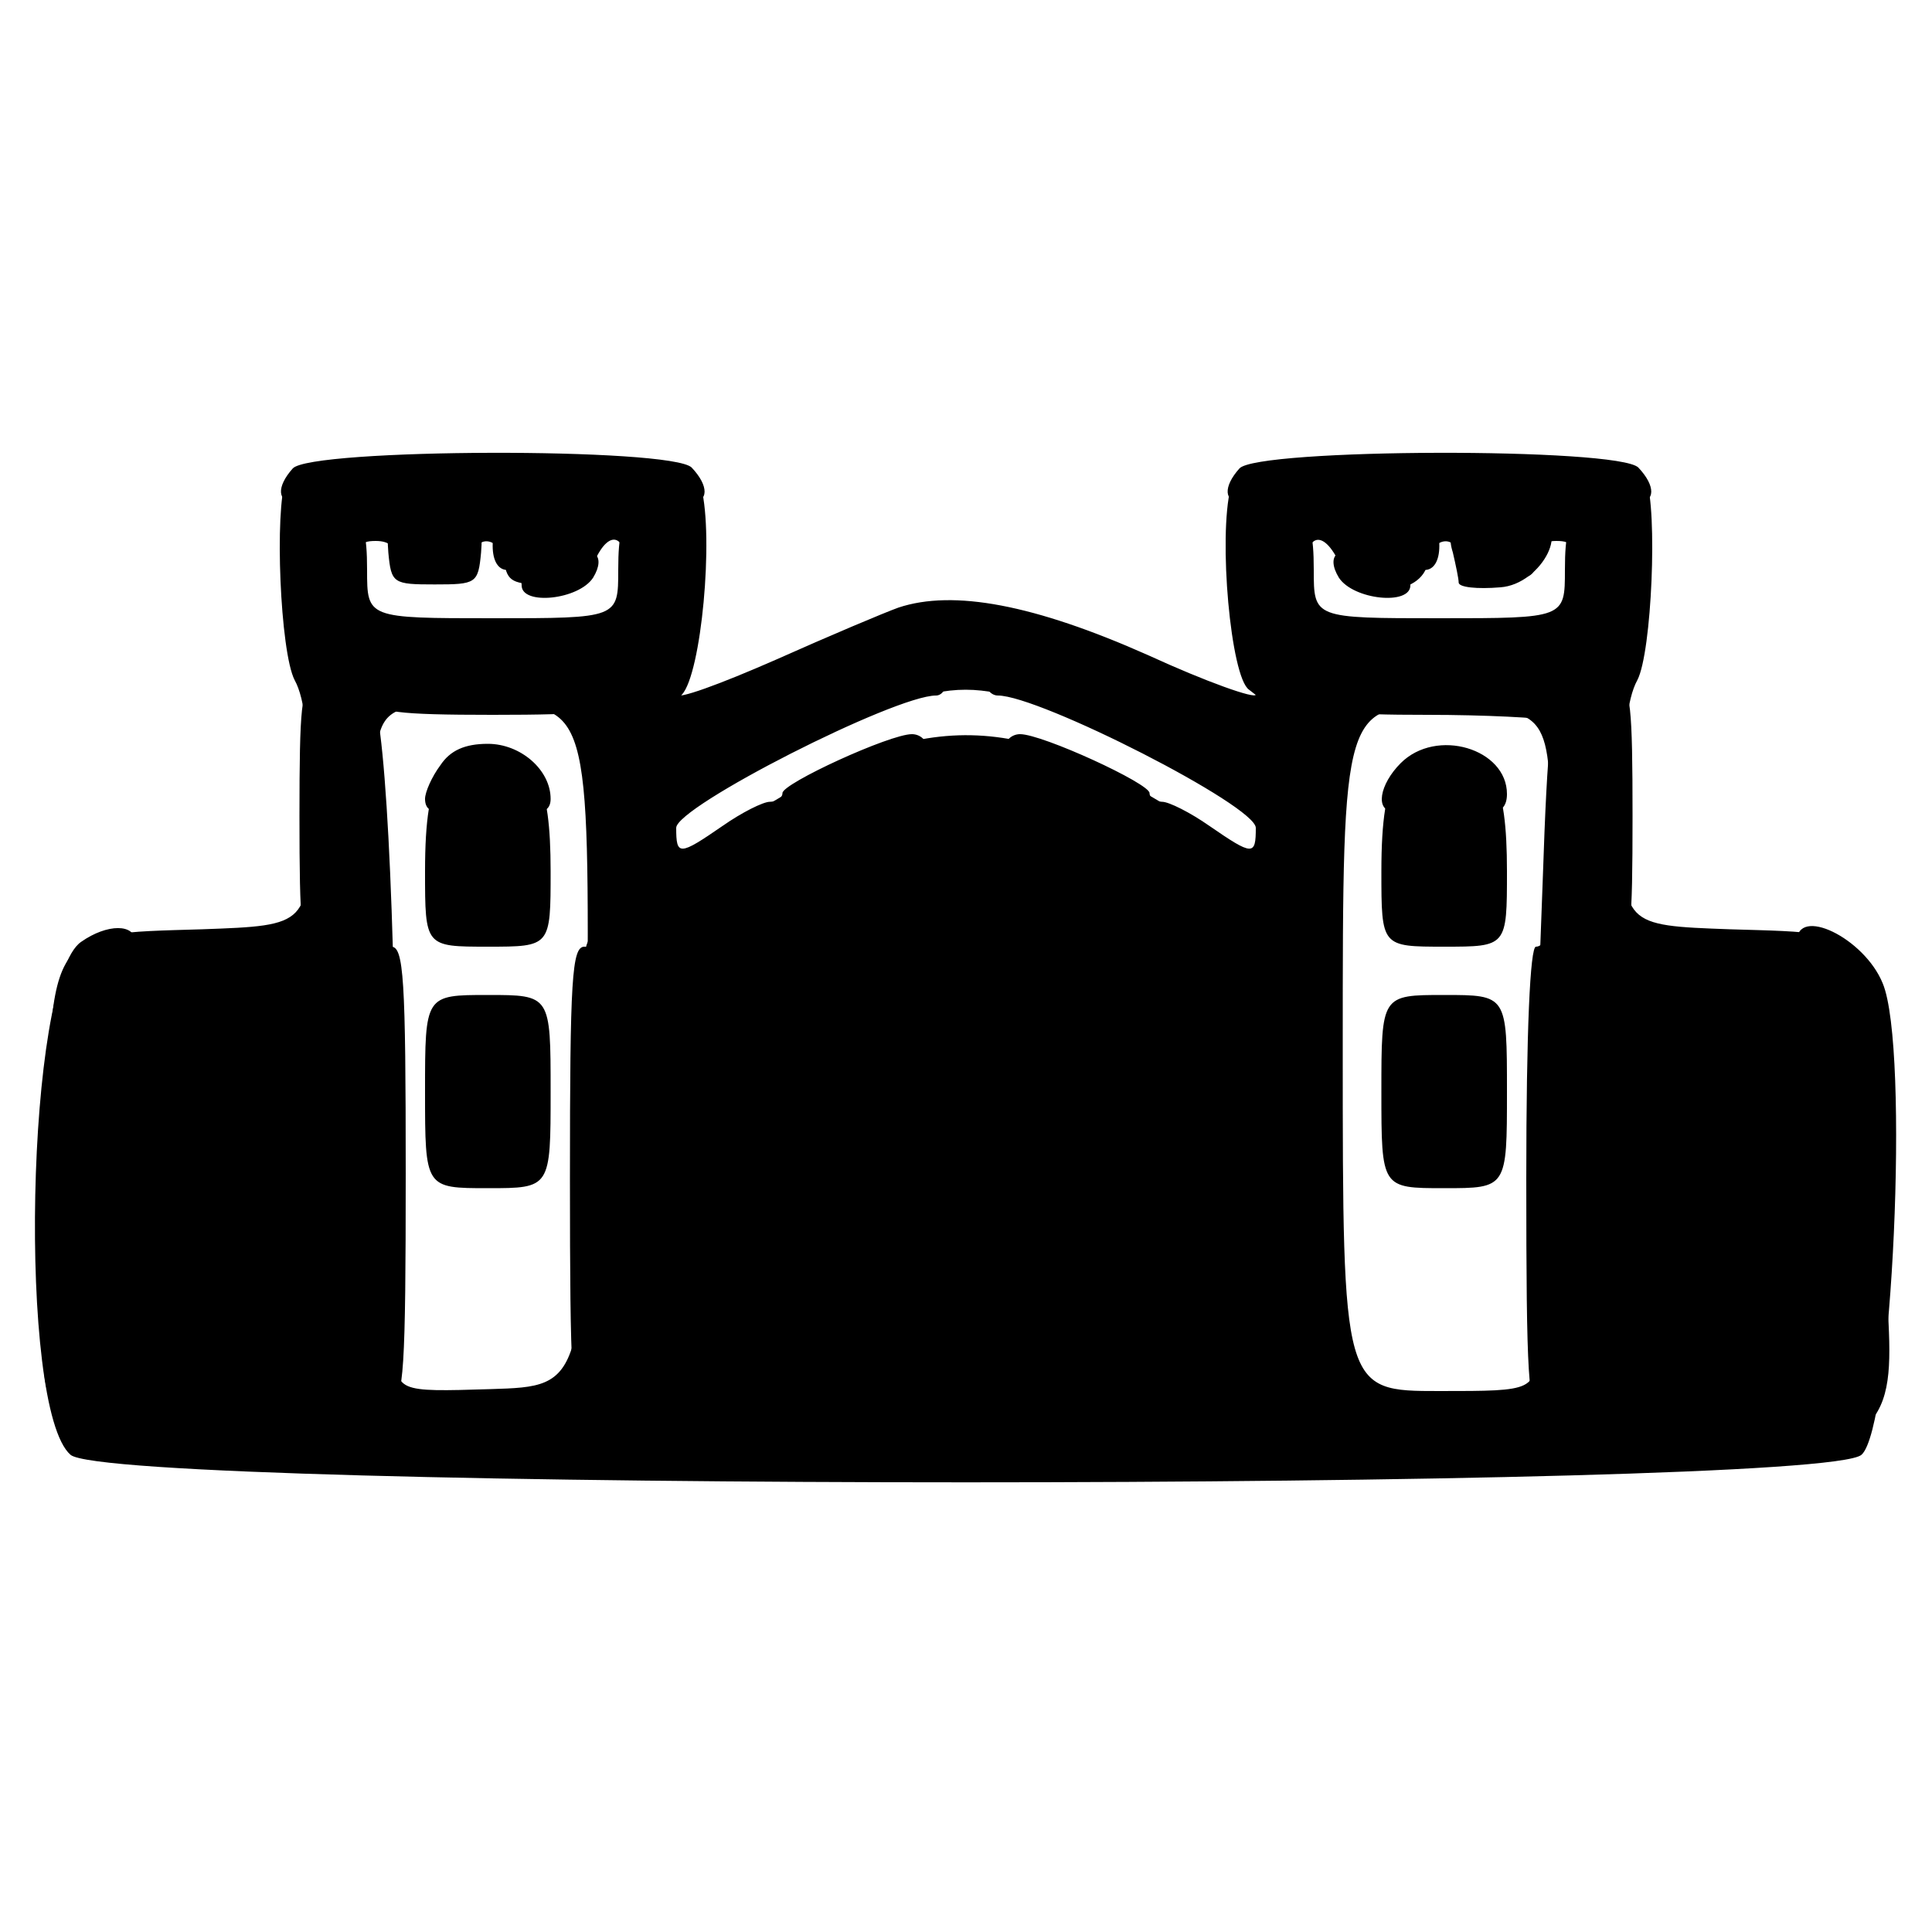
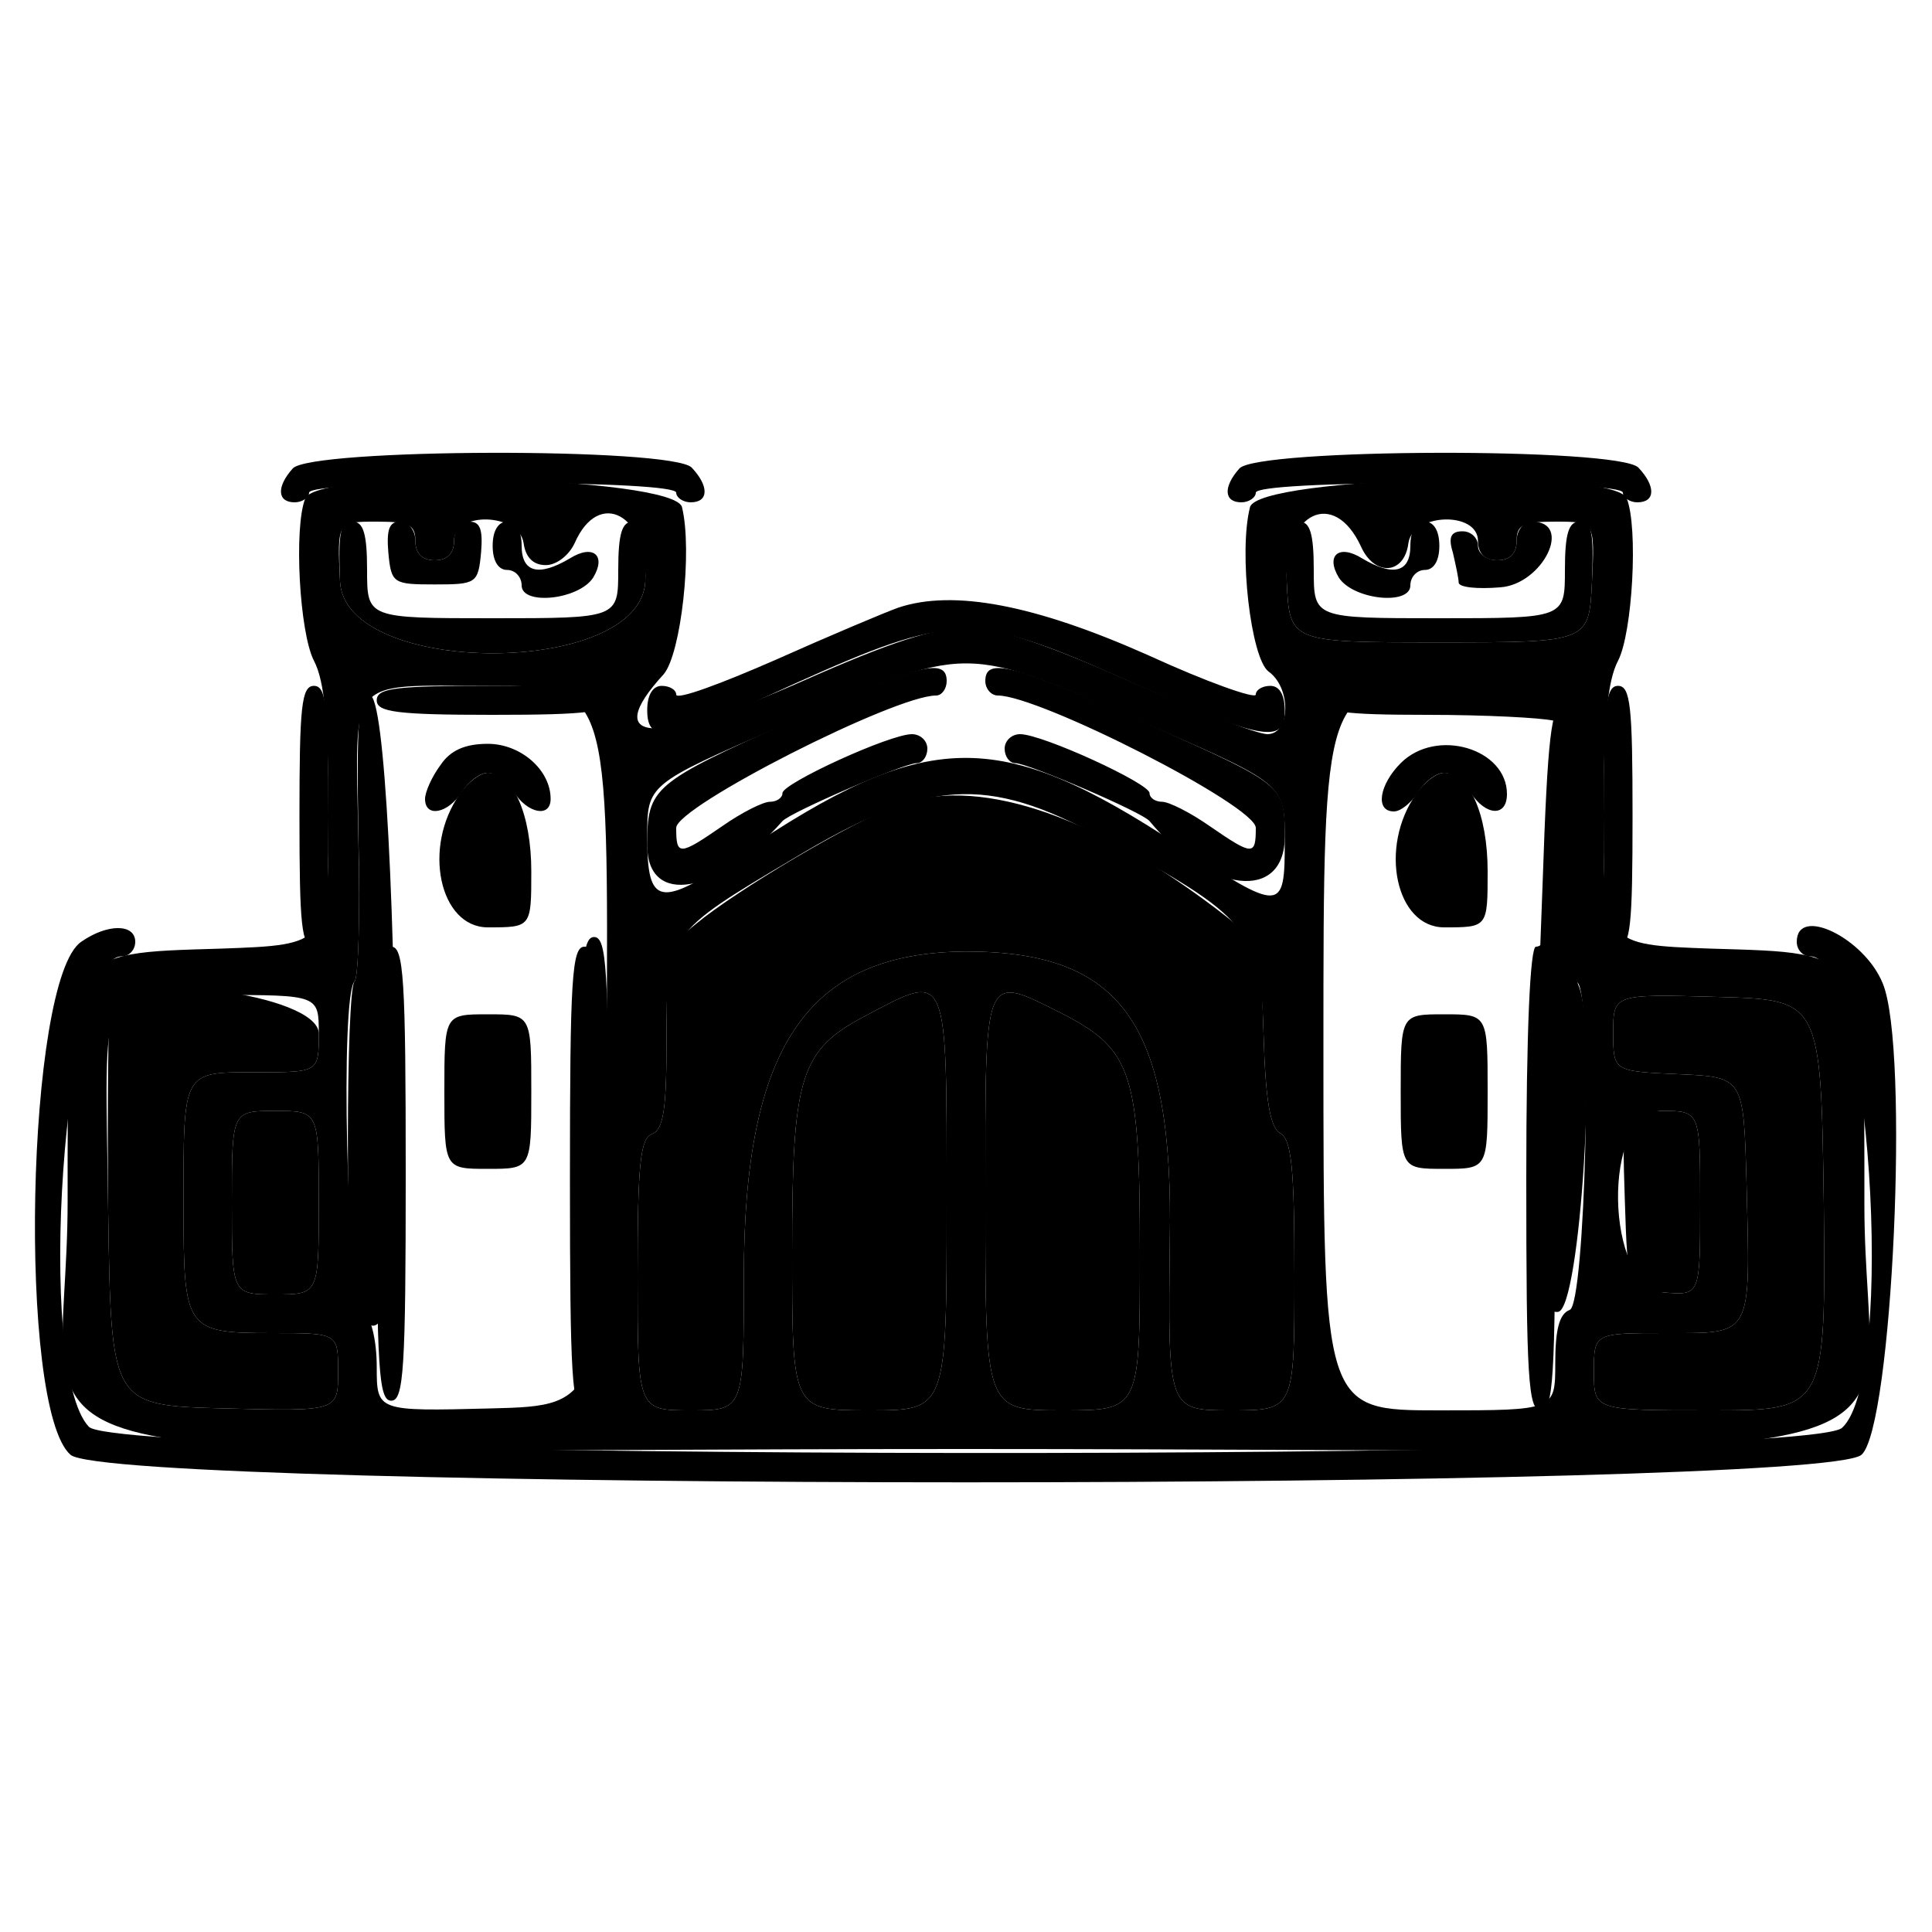
<svg xmlns="http://www.w3.org/2000/svg" class="ti col" viewBox="0 0 200 200">
  <path class="c-tan" transform="translate(0,200) scale(0.1,-0.1)" d="M303 1515 c-17-19-16-35 2-35 8 0 15 5 15 10 0 6 70 10 190 10 120 0 190-4 190-10 0-5 7-10 15-10 19 0 19 17 1 36-21 21-395 20-413-1z M1283 1515 c-17-19-16-35 2-35 8 0 15 5 15 10 0 6 70 10 190 10 120 0 190-4 190-10 0-5 7-10 15-10 19 0 19 17 1 36-21 21-395 20-413-1z M352 1398 c5-99 311-99 316 0 2 51 0 62-13 62-11 0-15-12-15-50 0-50 0-50-130-50-130 0-130 0-130 50 0 38-4 50-15 50-13 0-15-11-13-62z M402 1428 c3-32 5-33 48-33 43 0 45 1 48 33 2 24-1 32-12 32-9 0-16-9-16-20 0-13-7-20-20-20-13 0-20 7-20 20 0 11-7 20-16 20-11 0-14-8-12-32z M510 1435 c0-16 6-25 15-25 8 0 15-7 15-16 0-21 59-15 74 8 14 23 0 35-24 20-32-19-50-15-50 13 0 16-6 25-15 25-9 0-15-9-15-25z M1332 1398 c3-63 3-63 158-63 155 0 155 0 158 63 2 51 0 62-13 62-11 0-15-12-15-50 0-50 0-50-130-50-130 0-130 0-130 50 0 38-4 50-15 50-13 0-15-11-13-62z M1460 1435 c0-28-18-32-50-13-24 15-38 3-24-20 15-23 74-29 74-8 0 9 7 16 15 16 9 0 15 9 15 25 0 16-6 25-15 25-9 0-15-9-15-25z M1570 1440 c0-13-7-20-20-20-11 0-20 7-20 15 0 8-7 15-16 15-12 0-15-6-10-22 3-13 6-27 6-31 0-5 19-7 43-5 44 3 76 68 33 68-9 0-16-9-16-20z M930 1371 c-14-5-71-29-127-54-57-25-103-42-103-36 0 5-7 9-15 9-9 0-15-9-15-25 0-36 22-33 152 27 162 73 186 74 335 8 150-67 173-71 173-36 0 16-5 26-15 26-8 0-15-4-15-9 0-5-51 13-112 41-117 52-201 68-258 49z M822 1255 c-147-66-152-70-152-130 0-64 73-51 140 25 8 9 126 60 139 60 6 0 11 7 11 15 0 8-7 15-16 15-23 0-134-51-134-61 0-5-6-9-13-9-7 0-29-11-49-25-45-31-48-31-48-2 0 22 226 137 269 137 6 0 11 7 11 15 0 25-29 17-158-40z M1020 1295 c0-8 6-15 13-15 43 0 267-114 267-137 0-29-3-29-48 2-20 14-42 25-49 25-7 0-13 4-13 9 0 10-111 61-134 61-9 0-16-7-16-15 0-8 5-15 11-15 13 0 132-51 139-60 62-75 140-84 140-16 0 53 0 53-138 115-144 64-172 71-172 46z M390 1275 c0-12 20-15 120-15 100 0 120 3 120 15 0 13-20 15-120 15-100 0-120-2-120-15z M1370 1275 c0-12 19-15 108-15 59 0 117-3 130-6 26-7 32 20 6 30-37 14-244 7-244-9z M456 1208 c-9-12-16-28-16-35 0-20 24-15 38 7 7 11 19 20 27 20 8 0 20-9 27-20 14-22 38-27 38-7 0 30-31 57-65 57-24 0-39-7-49-22z M1450 1210 c-22-22-27-50-7-50 7 0 18 9 25 20 7 11 19 20 27 20 8 0 20-9 27-20 16-25 38-26 38-2 0 47-73 69-110 32z M1600 1035 c0-8-4-15-10-15-6 0-10-87-10-240 0-207 2-240 15-240 13 0 15 33 15 240 0 153 4 240 10 240 6 0 10 7 10 15 0 8-7 15-15 15-8 0-15-7-15-15z M84 1025 c-57-39-66-483-11-531 44-38 1810-38 1854 0 32 28 50 421 22 488-19 47-89 81-89 43 0-8 6-15 14-15 61 0 90-435 33-488-38-36-1782-34-1815 1-56 59-26 487 34 487 8 0 14 7 14 15 0 19-29 19-56 0z M390 785 c0-202 2-235 15-235 13 0 15 33 15 235 0 202-2 235-15 235-13 0-15-33-15-235z M590 780 c0-207 2-240 15-240 13 0 15 33 15 240 0 207-2 240-15 240-13 0-15-33-15-240z" />
  <path class="c-amber" transform="translate(0,200) scale(0.1,-0.1)" d="M897 949 c-69-36-77-62-77-246 0-163 0-163 80-163 80 0 80 0 80 215 0 243 2 239-83 194z M1020 755 c0-215 0-215 80-215 80 0 80 0 80 163 0 186-8 210-79 247-84 42-81 49-81-195z" />
  <path class="c-green" transform="translate(0,200) scale(0.1,-0.1)" d="M310 1155 c0-113 2-135 15-135 13 0 15 22 15 135 0 113-2 135-15 135-13 0-15-22-15-135z M1660 1155 c0-113 2-135 15-135 13 0 15 22 15 135 0 113-2 135-15 135-13 0-15-22-15-135z M371 1135 c2-79 0-148-4-151-9-9-9-306-1-328 25-65 44-15 44 117 0 283-12 507-27 507-12 0-14-25-12-145z M1597 1088 c-14-363-10-450 16-446 23 3 41 293 21 338-4 8-6 77-5 153 3 114 1 137-11 137-12 0-16-33-21-182z M928 1166 c-47-17-166-88-207-122-31-25-31-27-31-119 0-73-3-94-15-99-12-4-15-30-15-146 0-140 0-140 55-140 55 0 55 0 55 138 0 239 66 336 230 337 162 0 215-75 211-300-2-175-2-175 63-175 66 0 66 0 66 140 0 111-3 141-15 147-10 6-15 33-17 103-3 94-3 94-50 130-131 99-249 137-330 106z M600 790 c0-207 2-240 15-240 13 0 15 33 15 240 0 207-2 240-15 240-13 0-15-33-15-240z M114 957 c-2-7-3-102-2-212 3-200 3-200 121-203 117-3 117-3 117 38 0 40 0 40-68 40-90 0-92 3-92 131 0 142-2 139 76 139 64 0 64 0 64 40 0 41-200 67-216 27z M1670 931 c0-40 0-40 68-43 67-3 67-3 70-113 4-160 7-155-83-155-75 0-75 0-75-40 0-40 0-40 120-40 120 0 120 0 118 213-3 212-3 212-110 215-108 3-108 3-108-37z M240 755 c0-95 0-95 45-95 45 0 45 0 45 95 0 95 0 95-45 95-45 0-45 0-45-95z M1682 758 c3-93 3-93 41-96 37-3 37-3 37 92 0 96 0 96-40 96-41 0-41 0-38-92z" />
-   <path class="c-ink" transform="translate(0,200) scale(0.1,-0.1)" d="M296 1504 c-12-32-6-179 9-208 11-20 15-60 15-141 0-113 0-113-111-117-164-5-159 4-159-282 0-316-137-276 949-276 1091 0 951-40 951 273 0 290 6 280-159 285-111 4-111 4-111 117 0 81 4 121 15 141 15 29 21 176 9 208-12 31-422 23-430-9-13-51 0-196 19-209 40-30 10-21-105 30-170 74-206 74-377-1-92-41-119-49-105-34 20 22 33 162 20 214-8 32-418 40-430 9z m114-84 c0-17 7-20 40-20 33 0 40 3 40 20 0 28 28 25 32-2 3-20 9-23 43-23 32 0 42 5 50 23 17 39 37 27 33-20-3-43-3-43-138-43-135 0-135 0-138 43-3 37-1 42 17 42 14 0 21-6 21-20z m978-6 c16-35 85-32 90 4 4 27 32 30 32 2 0-17 7-20 40-20 33 0 40 3 40 20 0 14 7 20 21 20 18 0 20-5 17-42-3-43-3-43-138-43-135 0-135 0-138 43-4 49 17 59 36 16z m-216-185 c138-61 138-61 138-95 0-34 0-34-72 13-186 120-281 122-461 9-87-55-87-55-87-21 0 33 1 33 138 94 171 76 172 76 344 0z m-564-311 c-3-353-3-353-100-356-98-3-98-3-98 43 0 28-6 52-15 61-17 18-22 288-6 298 5 4 7 63 4 140-8 177-15 166 112 166 105 0 105 0 103-352z m997 200 c0-80 3-150 8-154 15-16 8-294-8-300-11-4-15-21-15-55 0-49 0-49-100-49-100 0-100 0-100 355 0 356 0 356 108 353 107-3 107-3 107-150z m-482-6 c150-81 162-95 165-202 2-70 7-97 17-103 12-6 15-33 15-127 0-120 0-120-45-120-45 0-45 0-45 123 0 73 4 127 11 134 66 66-100 218-241 218-185 0-250-88-250-337 0-138 0-138-35-138-39 0-58 232-20 246 12 5 15 26 15 99 0 108 1 109 131 186 134 80 168 82 282 21z m-813-182 c0-18-7-20-64-20-78 0-76 5-76-159 0-151 0-151 92-151 62 0 68-2 68-20 0-20-5-21-97-18-98 3-98 3-101 183-1 98 0 185 2 192 10 24 176 18 176-7z m650-175 c0-195 0-195-60-195-127 0-73 366 58 390 1 0 2-88 2-195z m180 122 c17-28 20-51 20-174 0-143 0-143-60-143-60 0-60 0-60 195 0 204 29 239 100 122z m728-124 c2-193 2-193-98-193-93 0-100 1-100 20 0 18 7 20 75 20 91 0 87-8 83 175-3 130-3 130-70 133-60 3-68 5-68 23 0 18 6 20 88 17 87-3 87-3 90-195z m-1558 2 c0-73-1-75-25-75-24 0-25 2-25 75 0 73 1 75 25 75 24 0 25-2 25-75z m1430-1 c0-66-2-75-17-72-29 5-32 148-3 148 18 0 20-6 20-76z M456 1198 c-11-16-16-46-16-100 0-78 0-78 65-78 65 0 65 0 65 78 0 94-15 122-65 122-24 0-39-7-49-22z M440 870 c0-100 0-100 65-100 65 0 65 0 65 100 0 100 0 100-65 100-65 0-65 0-65-100z M1446 1198 c-11-16-16-46-16-100 0-78 0-78 65-78 65 0 65 0 65 78 0 94-15 122-65 122-24 0-39-7-49-22z M1430 870 c0-100 0-100 65-100 65 0 65 0 65 100 0 100 0 100-65 100-65 0-65 0-65-100z" />
+   <path class="c-ink" transform="translate(0,200) scale(0.1,-0.1)" d="M316 1484 c-12-30-6-139 9-168 11-21 15-63 15-161 0-133 0-133-111-137-163-5-159 1-159-262 0-292-131-256 929-256 1065 0 931-36 931 253 0 267 4 260-159 265-111 4-111 4-111 137 0 98 4 140 15 161 15 29 21 138 9 168-12 32-382 23-390-9-12-47 1-156 19-170 24-17 23-65-1-65-11 0-75 25-143 55-90 40-136 55-169 55-33 0-79-15-169-55-154-68-210-65-144 7 18 21 30 128 19 173-8 32-378 41-390 9z m114-44 c0-13 7-20 20-20 13 0 20 7 20 20 0 31 67 29 72-2 2-15 10-23 23-23 11 0 24 10 30 23 25 57 76 29 73-40-5-99-311-99-316 0-3 62-3 62 38 62 33 0 40-3 40-20z m979-6 c14-31 45-29 49 4 5 31 72 33 72 2 0-13 7-20 20-20 13 0 20 7 20 20 0 17 7 20 40 20 41 0 41 0 38-62-3-63-3-63-158-63-155 0-155 0-158 63-3 71 49 97 77 36z m-216-186 c137-60 137-60 137-119 0-74-3-74-110-4-187 123-261 121-454-9-84-57-96-54-96 18 0 54 0 54 138 114 198 87 186 87 385 0z m-565-330 c-3-373-3-373-120-376-118-3-118-3-118 43 0 28-6 52-15 61-16 16-23 323-8 338 4 3 6 69 4 146-3 173-14 160 135 160 124 0 124 0 122-372z m998 219 c0-81 4-150 7-154 16-15 8-333-8-339-11-4-15-21-15-55 0-49 0-49-120-49-120 0-120 0-120 375 0 376 0 376 128 373 127-3 127-3 128-151z m-486-4 c153-82 165-96 168-203 2-70 7-97 17-103 12-6 15-36 15-147 0-140 0-140-66-140-65 0-65 0-63 175 4 225-49 300-211 300-164-1-230-98-230-337 0-138 0-138-55-138-55 0-55 0-55 140 0 116 3 142 15 146 12 5 15 26 15 99 0 108 1 109 131 186 138 83 200 87 319 22z m-810-203 c0-40 0-40-64-40-78 0-76 3-76-139 0-128 2-131 92-131 68 0 68 0 68-40 0-41 0-41-117-38-118 3-118 3-121 203-3 248-15 225 113 225 105 0 105 0 105-40z m650-175 c0-215 0-215-80-215-80 0-80 0-80 163 0 184 8 210 77 246 85 45 83 49 83-194z m121 195 c71-37 79-61 79-247 0-163 0-163-80-163-80 0-80 0-80 215 0 244-3 237 81 195z m787-197 c2-213 2-213-118-213-120 0-120 0-120 40 0 40 0 40 75 40 90 0 87-5 83 155-3 110-3 110-70 113-68 3-68 3-68 43 0 40 0 40 108 37 107-3 107-3 110-215z m-1558 2 c0-95 0-95-45-95-45 0-45 0-45 95 0 95 0 95 45 95 45 0 45 0 45-95z m1430-1 c0-95 0-95-37-92-62 5-65 188-3 188 40 0 40 0 40-96z M476 1178 c-39-55-21-138 29-138 45 0 45 0 45 58 0 59-19 102-45 102-8 0-21-10-29-22z M460 870 c0-80 0-80 45-80 45 0 45 0 45 80 0 80 0 80-45 80-45 0-45 0-45-80z M1466 1178 c-39-55-21-138 29-138 45 0 45 0 45 58 0 59-19 102-45 102-8 0-21-10-29-22z M1450 870 c0-80 0-80 45-80 45 0 45 0 45 80 0 80 0 80-45 80-45 0-45 0-45-80z" />
</svg>
